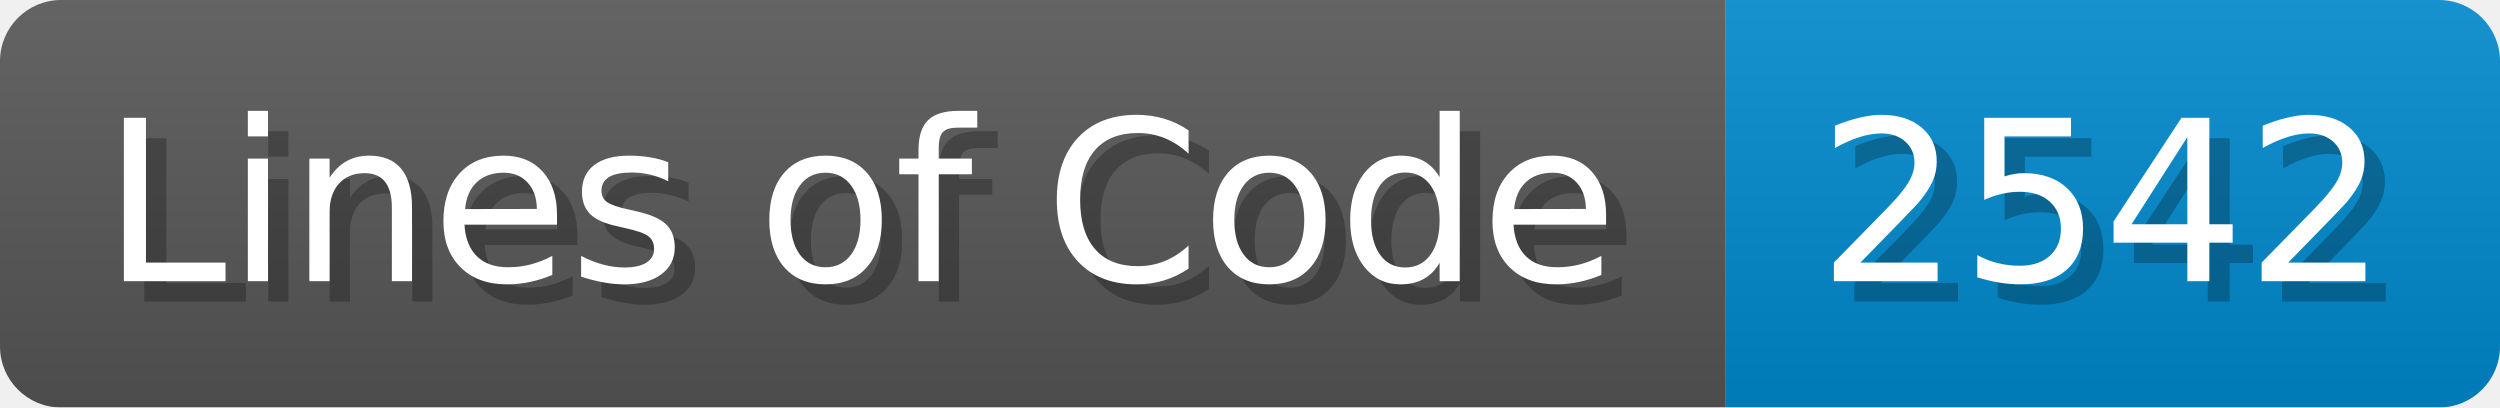
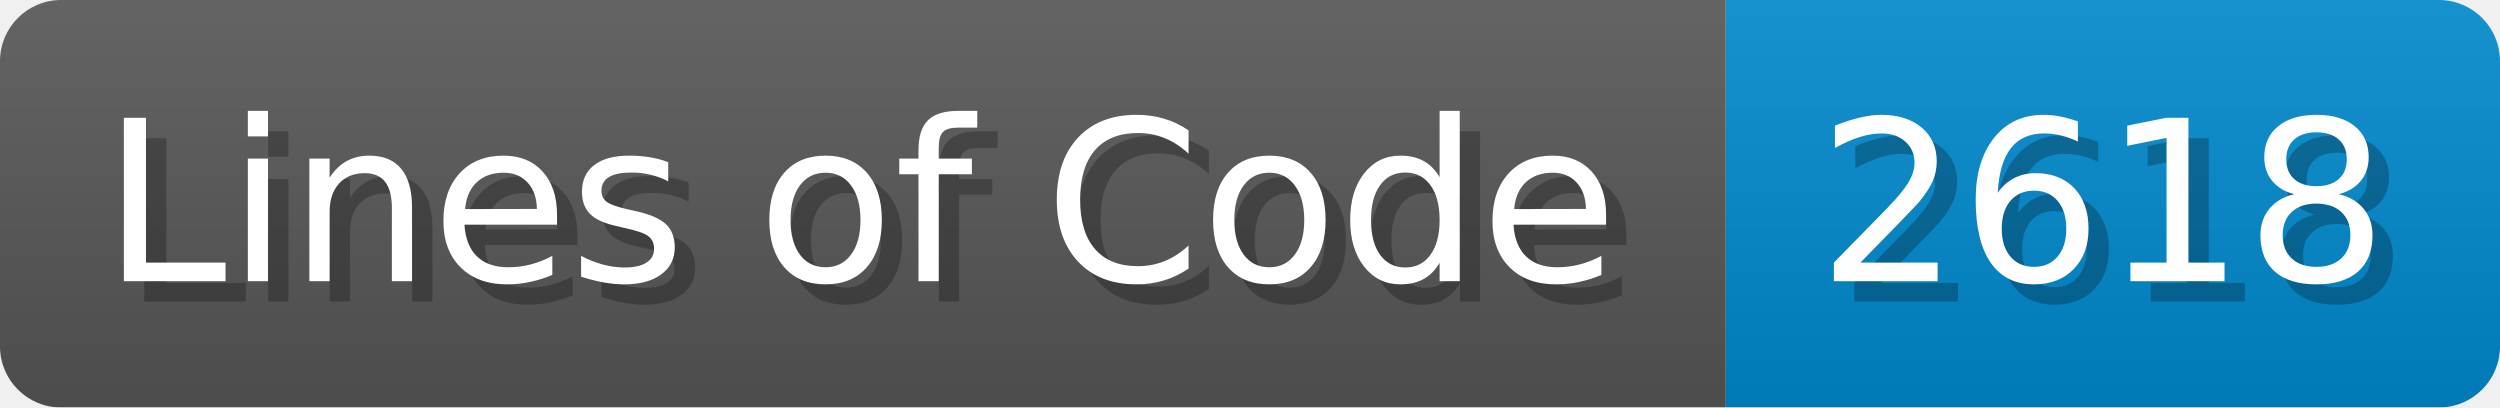
- <svg xmlns="http://www.w3.org/2000/svg" width="122.7" height="20" viewBox="0 0 1227 200" role="img" aria-label="Lines of Code: 2542">
+ <svg xmlns="http://www.w3.org/2000/svg" width="122.7" height="20" viewBox="0 0 1227 200" role="img" aria-label="Lines of Code: 2618">
  <linearGradient id="a" x2="0" y2="100%">
    <stop offset="0" stop-opacity=".1" stop-color="#EEE" />
    <stop offset="1" stop-opacity=".1" />
  </linearGradient>
  <mask id="m">
    <rect width="1227" height="200" rx="30" fill="#FFF" />
  </mask>
  <g mask="url(#m)">
    <rect width="847" height="200" fill="#555" />
    <rect width="380" height="200" fill="#08C" x="847" />
    <rect width="1227" height="200" fill="url(#a)" />
  </g>
  <g aria-hidden="true" fill="#fff" text-anchor="start" font-family="Verdana,DejaVu Sans,sans-serif" font-size="110">
    <text x="60" y="148" textLength="747" fill="#000" opacity="0.25">Lines of Code</text>
    <text x="50" y="138" textLength="747">Lines of Code</text>
-     <text x="902" y="148" textLength="280" fill="#000" opacity="0.25">2542</text>
-     <text x="892" y="138" textLength="280">2542</text>
+     <text x="902" y="148" textLength="280" fill="#000" opacity="0.25">2618</text>
+     <text x="892" y="138" textLength="280">2618</text>
  </g>
</svg>
